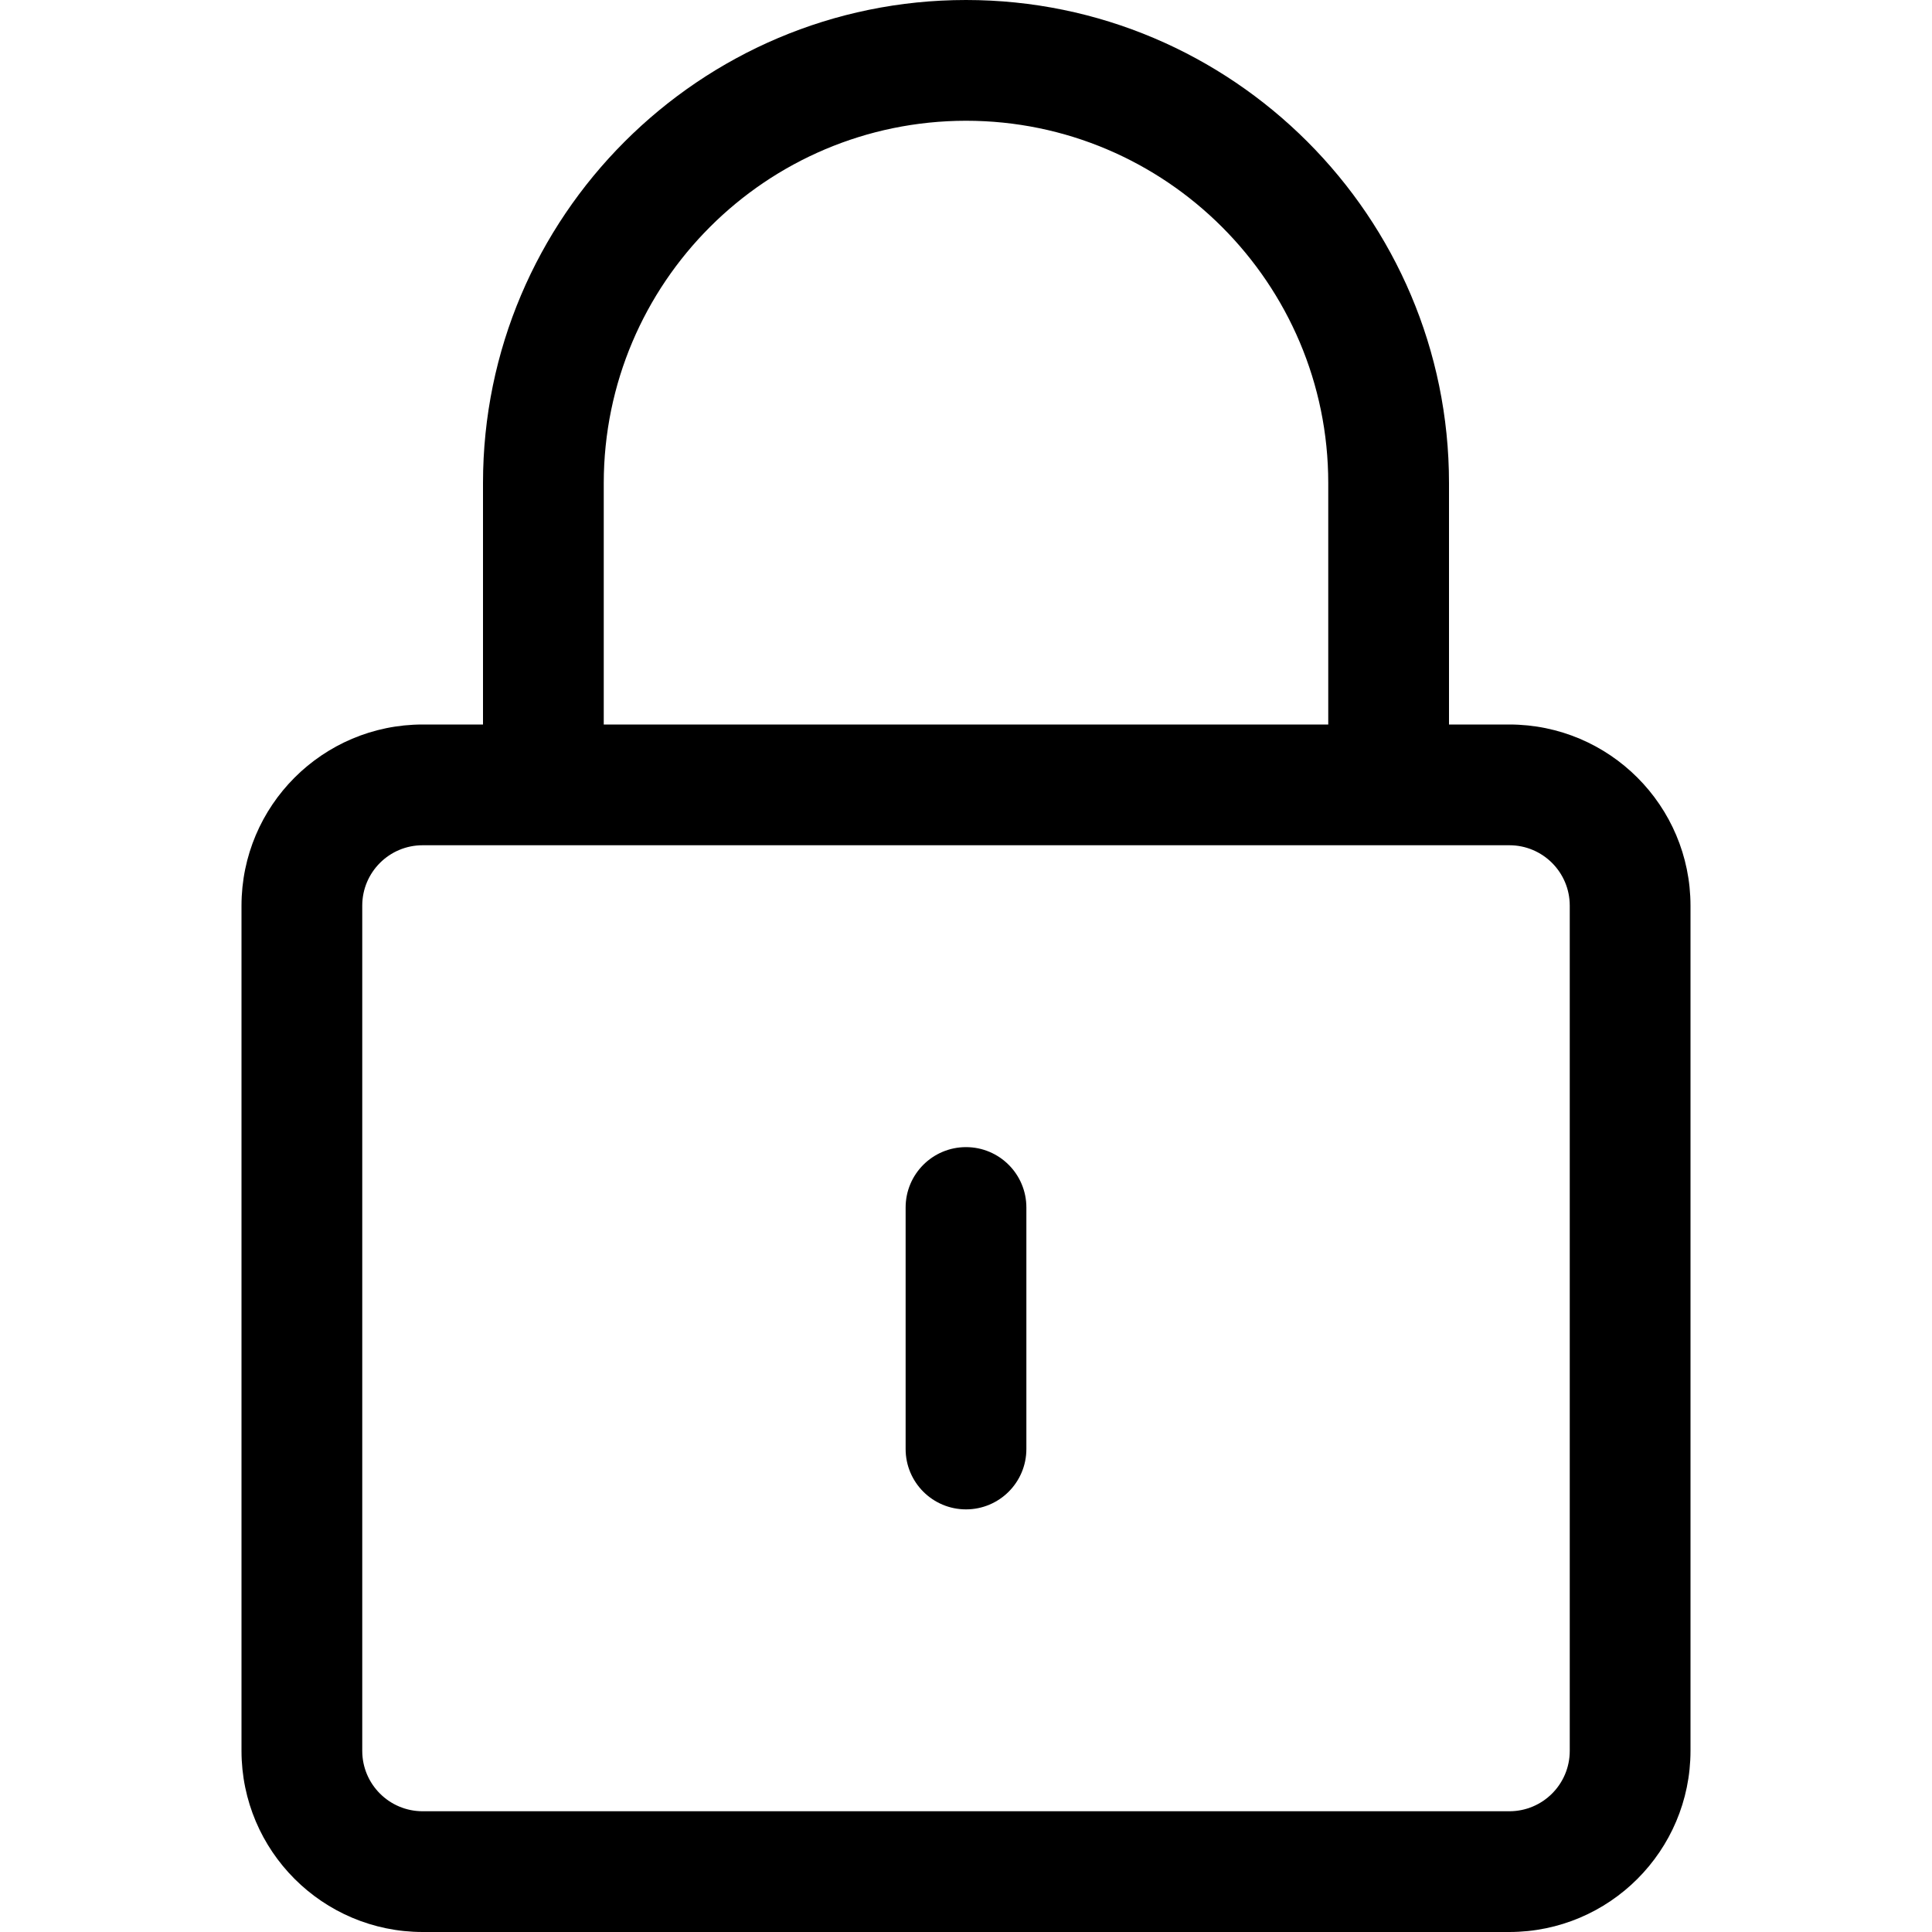
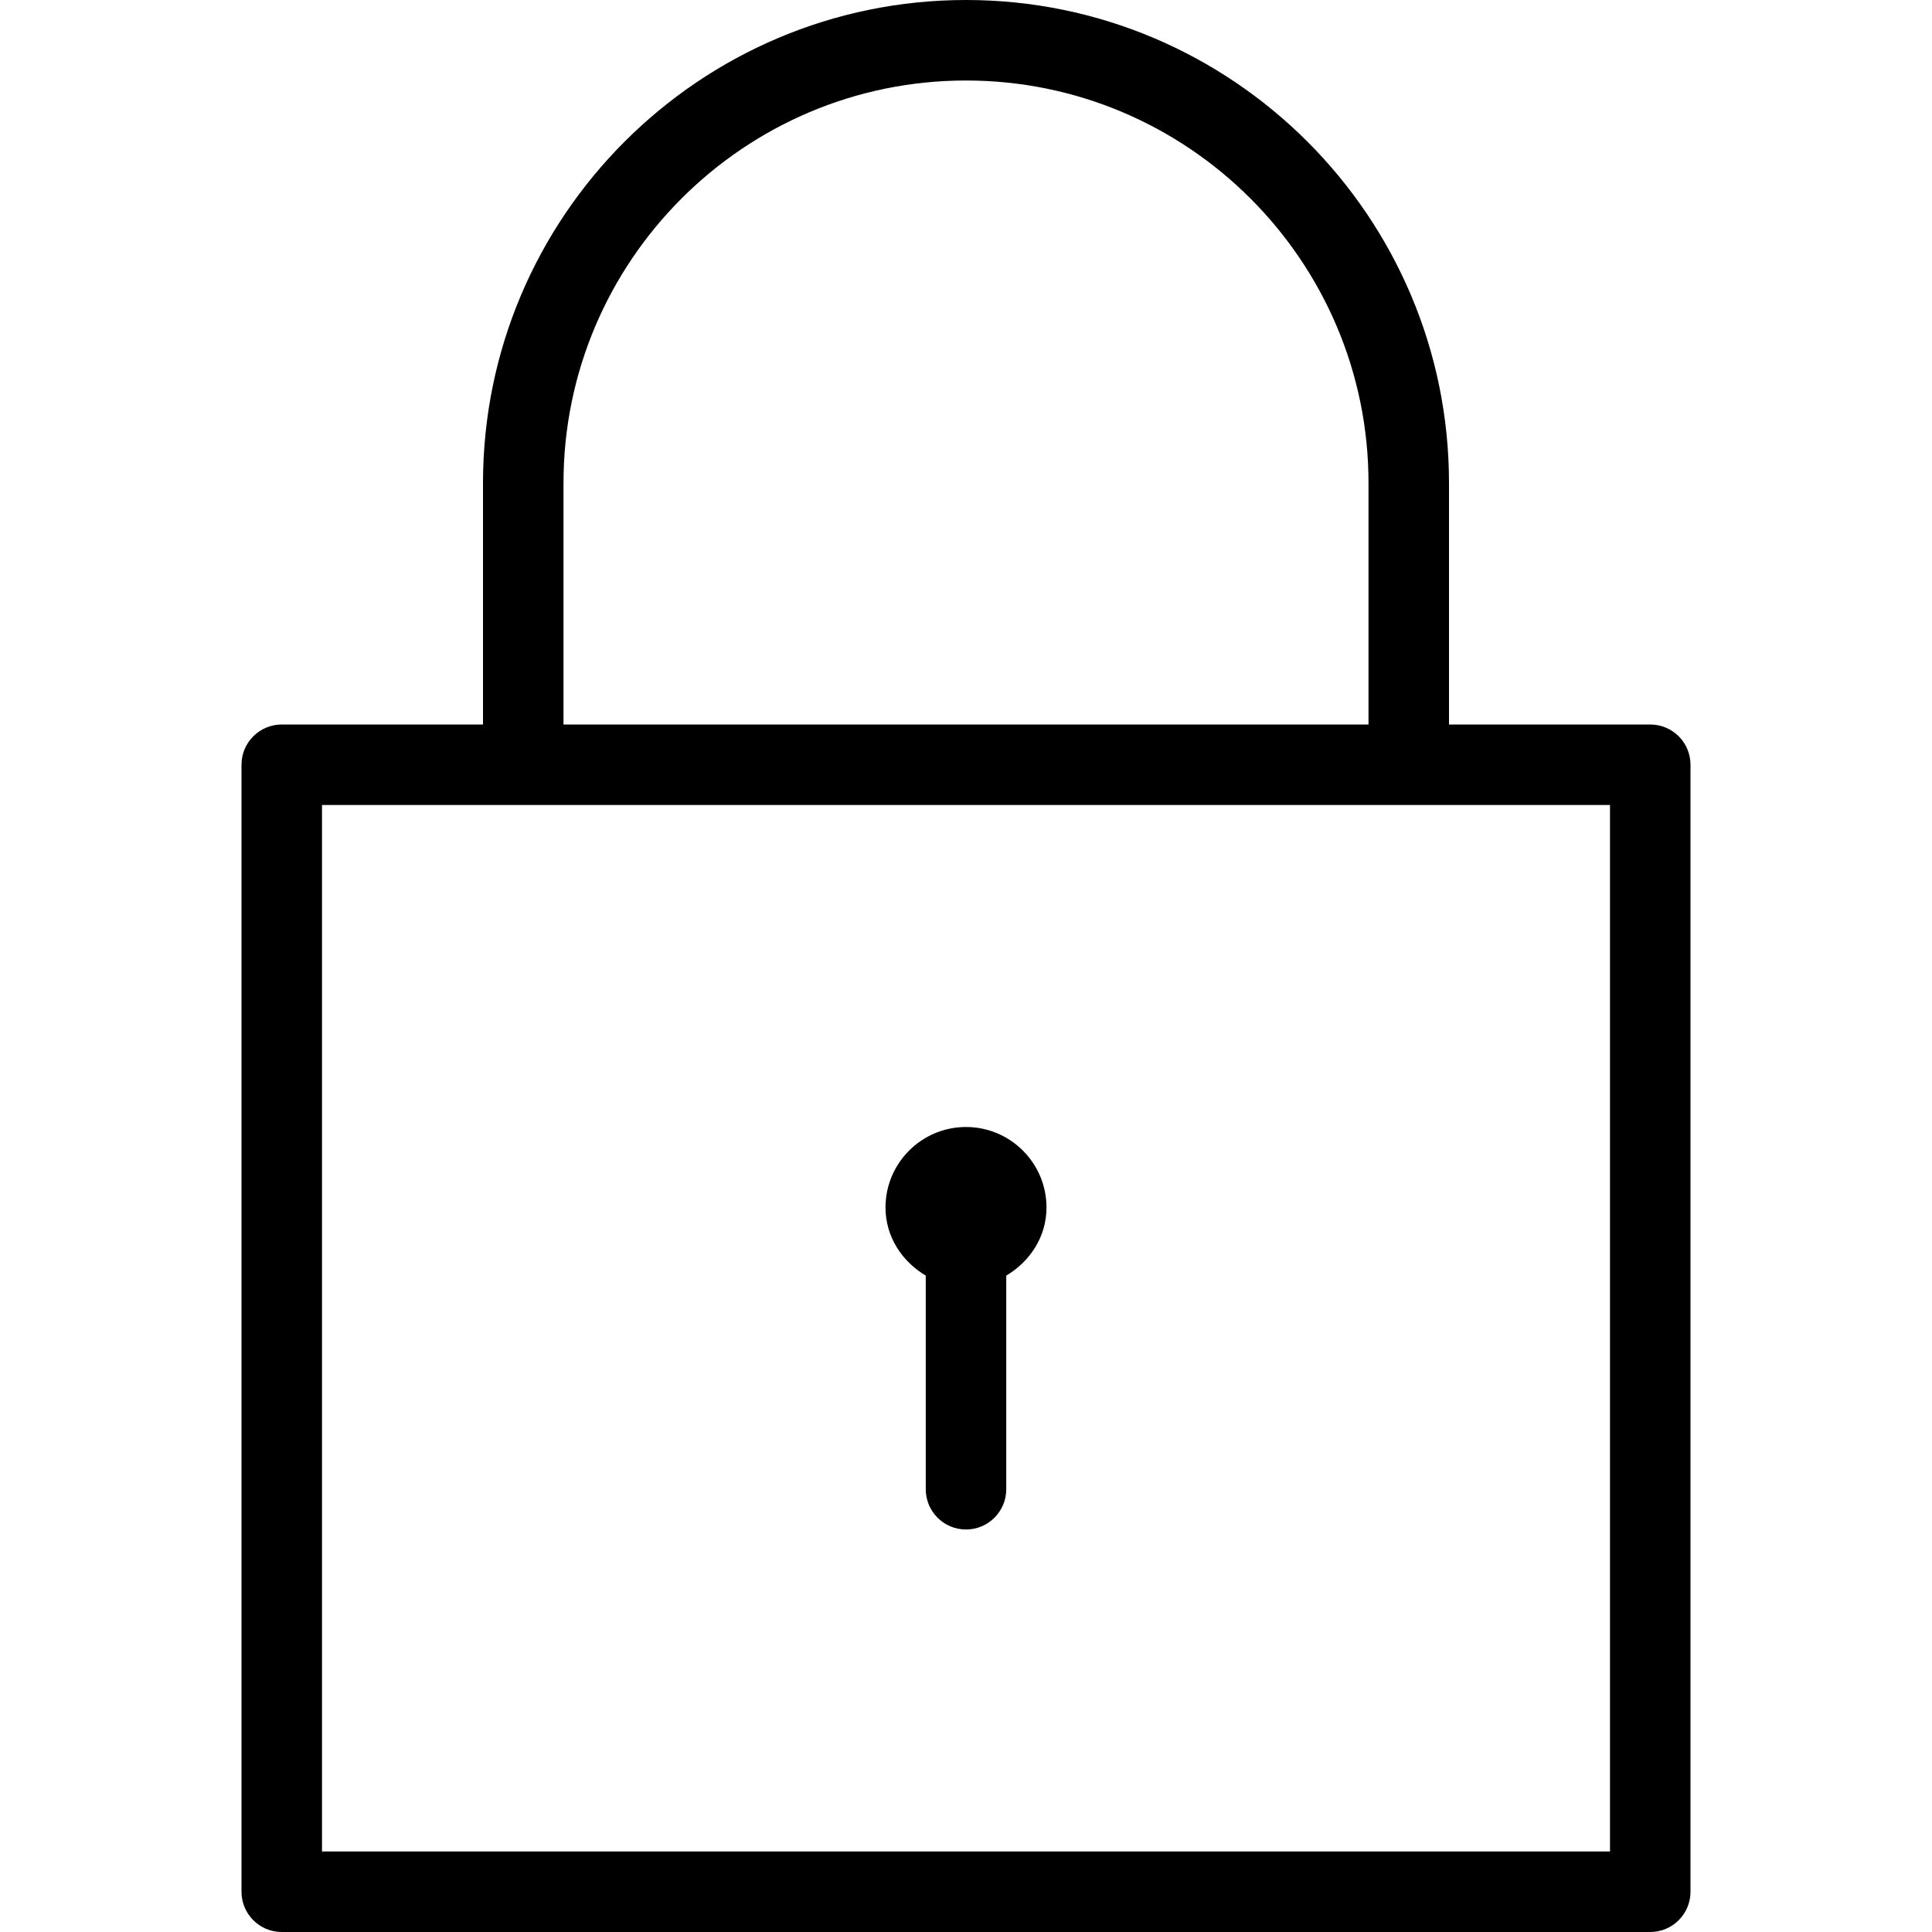
- <svg xmlns="http://www.w3.org/2000/svg" viewBox="0 0 24 24">
-   <path d="M5.25 24A2.252 2.252 0 013 21.75v-10.5A2.252 2.252 0 015.25 9H6V6c0-3.308 2.692-6 6-6s6 2.692 6 6v3h.75A2.252 2.252 0 0121 11.25v10.5A2.252 2.252 0 0118.75 24H5.25zm0-13.5a.75.75 0 00-.75.75v10.5c0 .414.336.75.75.75h13.5a.75.75 0 00.75-.75v-10.5a.75.75 0 00-.75-.75H5.25zM16.5 9V6c0-2.481-2.019-4.5-4.5-4.5A4.505 4.505 0 007.5 6v3h9z" />
-   <path d="M12 18.75a.75.75 0 01-.75-.75v-3a.75.75 0 011.5 0v3a.75.75 0 01-.75.75z" />
+ <svg xmlns="http://www.w3.org/2000/svg" version="1" width="24" height="24" viewBox="0 0 24 24">
+   <g>
+     <path d="M12 14c-.552 0-1 .449-1 1 0 .365.207.672.5.846v2.654c0 .276.224.5.5.5s.5-.224.5-.5v-2.654c.293-.174.5-.481.5-.846 0-.551-.448-1-1-1zM20.5 9h-2.5v-3c0-3.309-2.691-6-6-6s-6 2.691-6 6v3h-2.5c-.276 0-.5.224-.5.5v14c0 .276.224.5.5.5h17c.276 0 .5-.224.5-.5v-14c0-.276-.224-.5-.5-.5zm-13.5-3c0-2.757 2.243-5 5-5s5 2.243 5 5v3h-10v-3zm13 17h-16v-13h16v13z" />
+   </g>
</svg>
